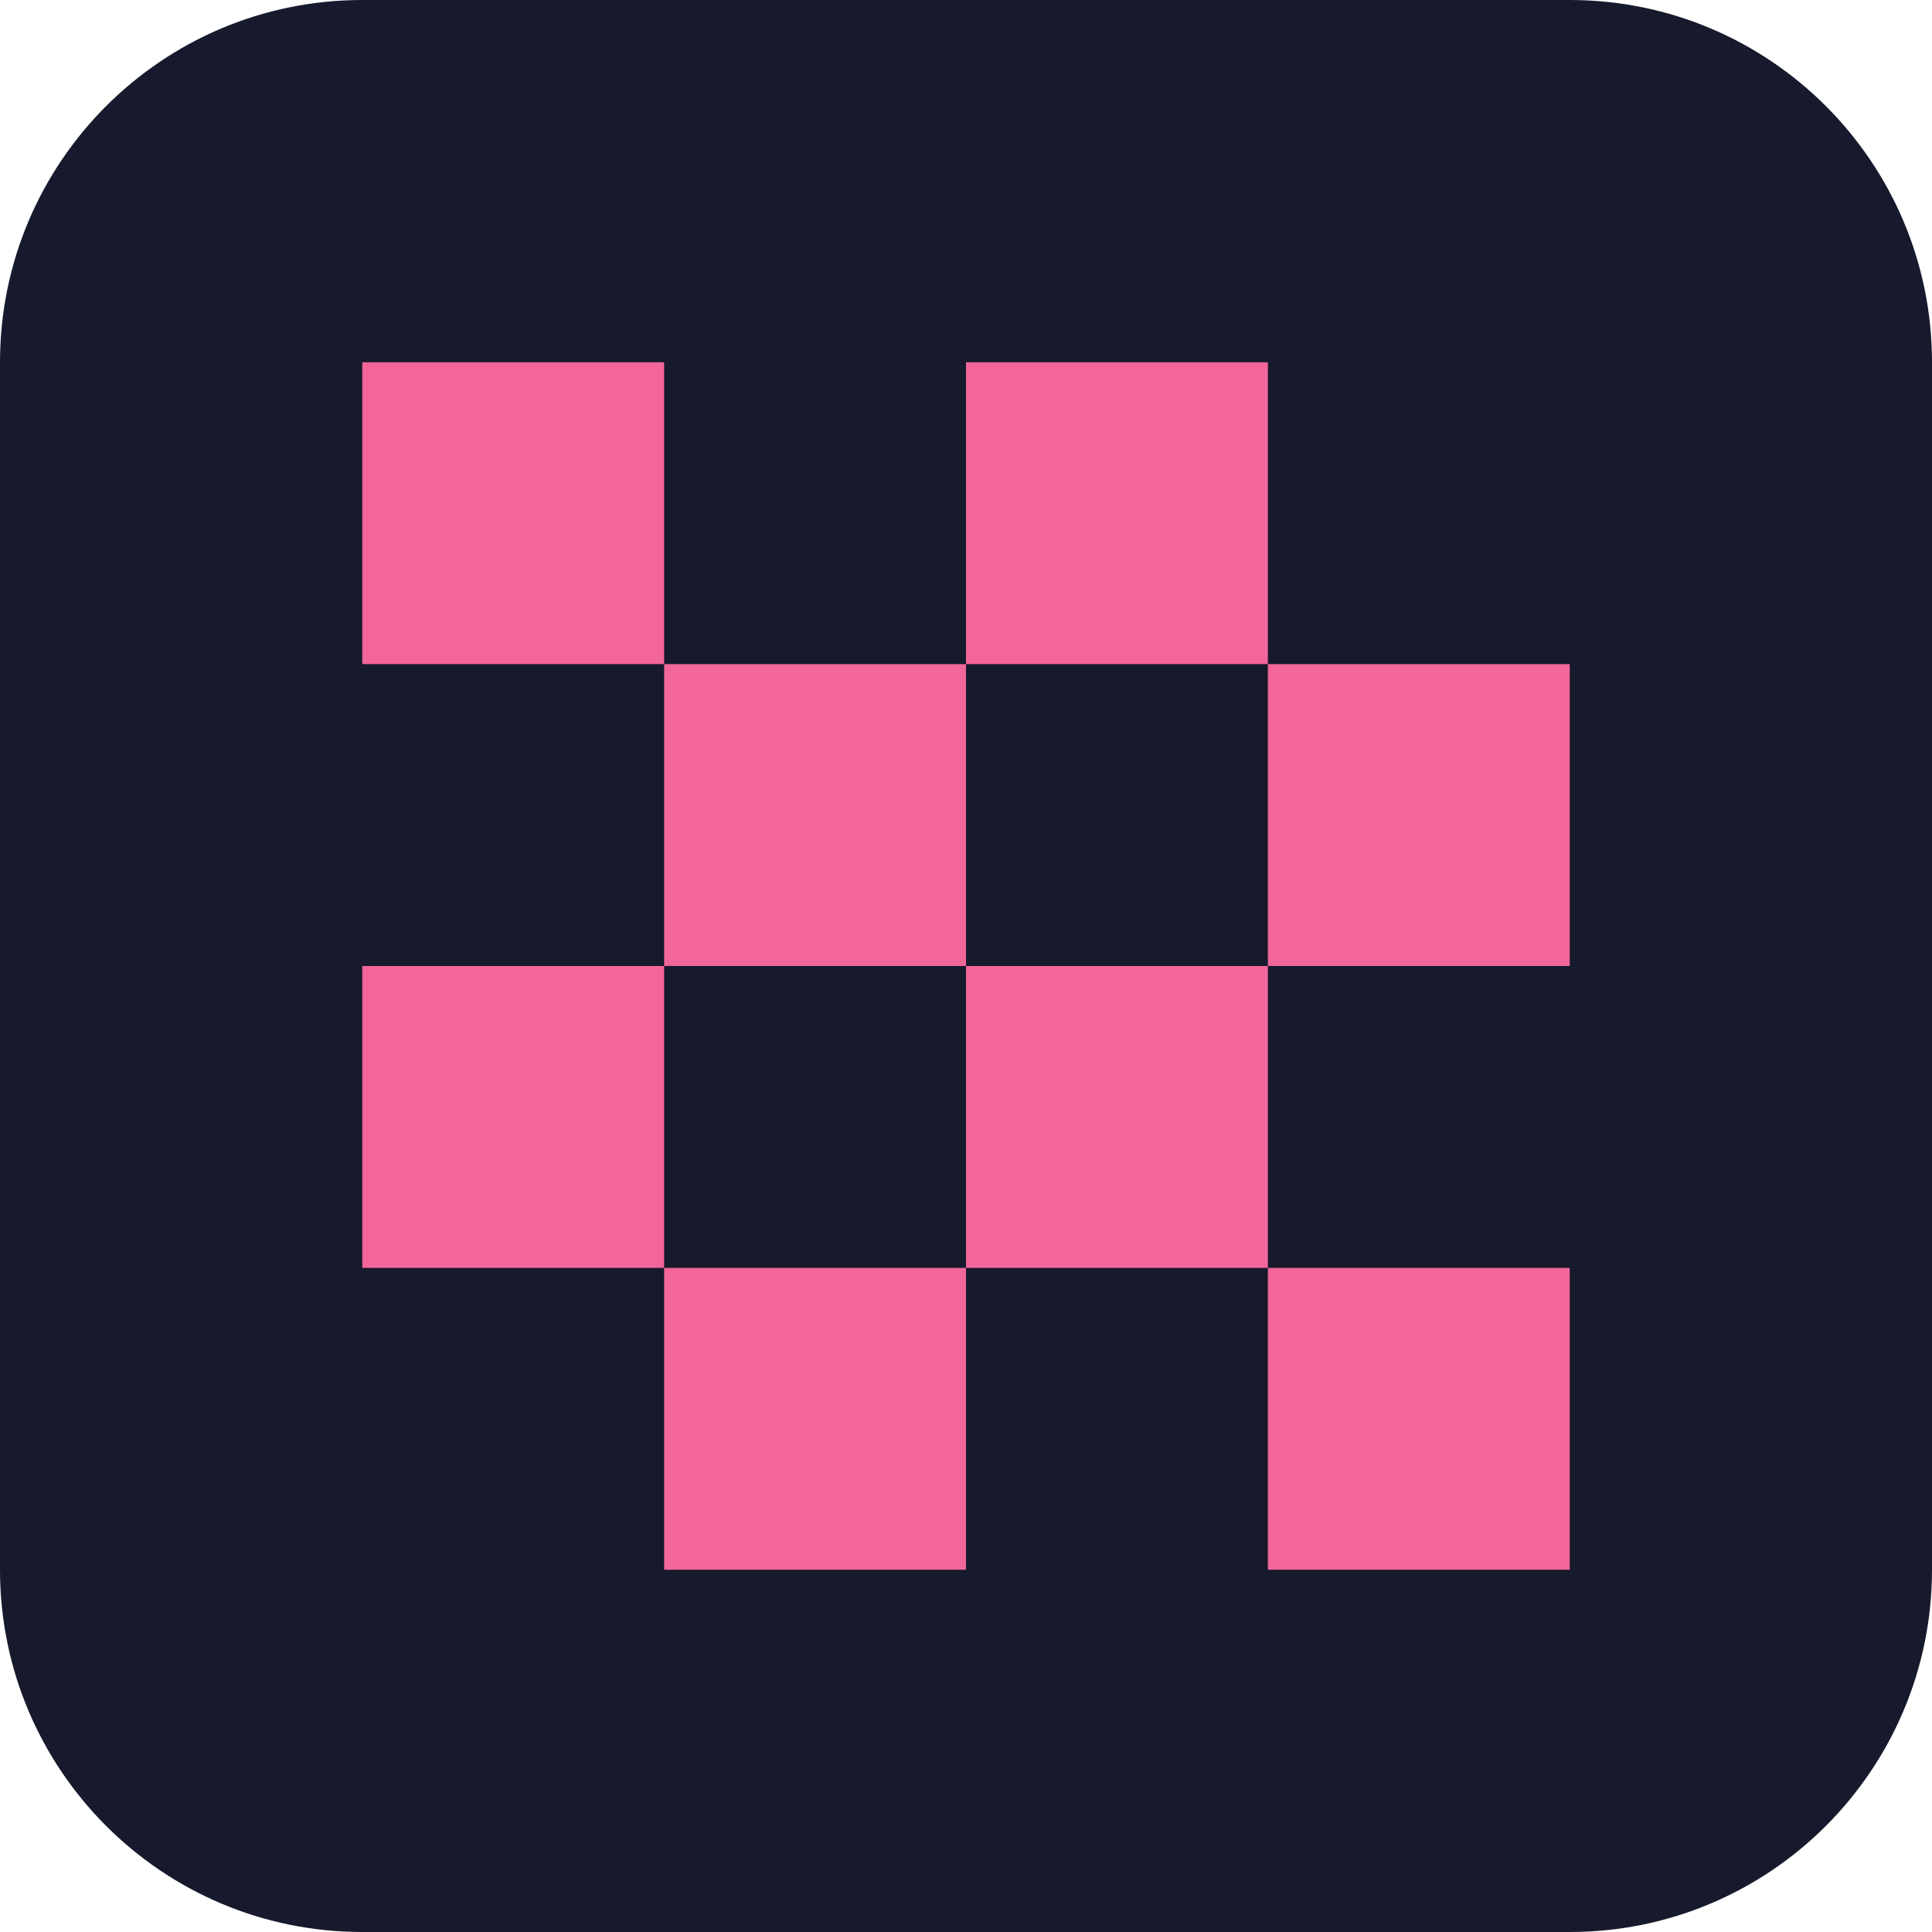
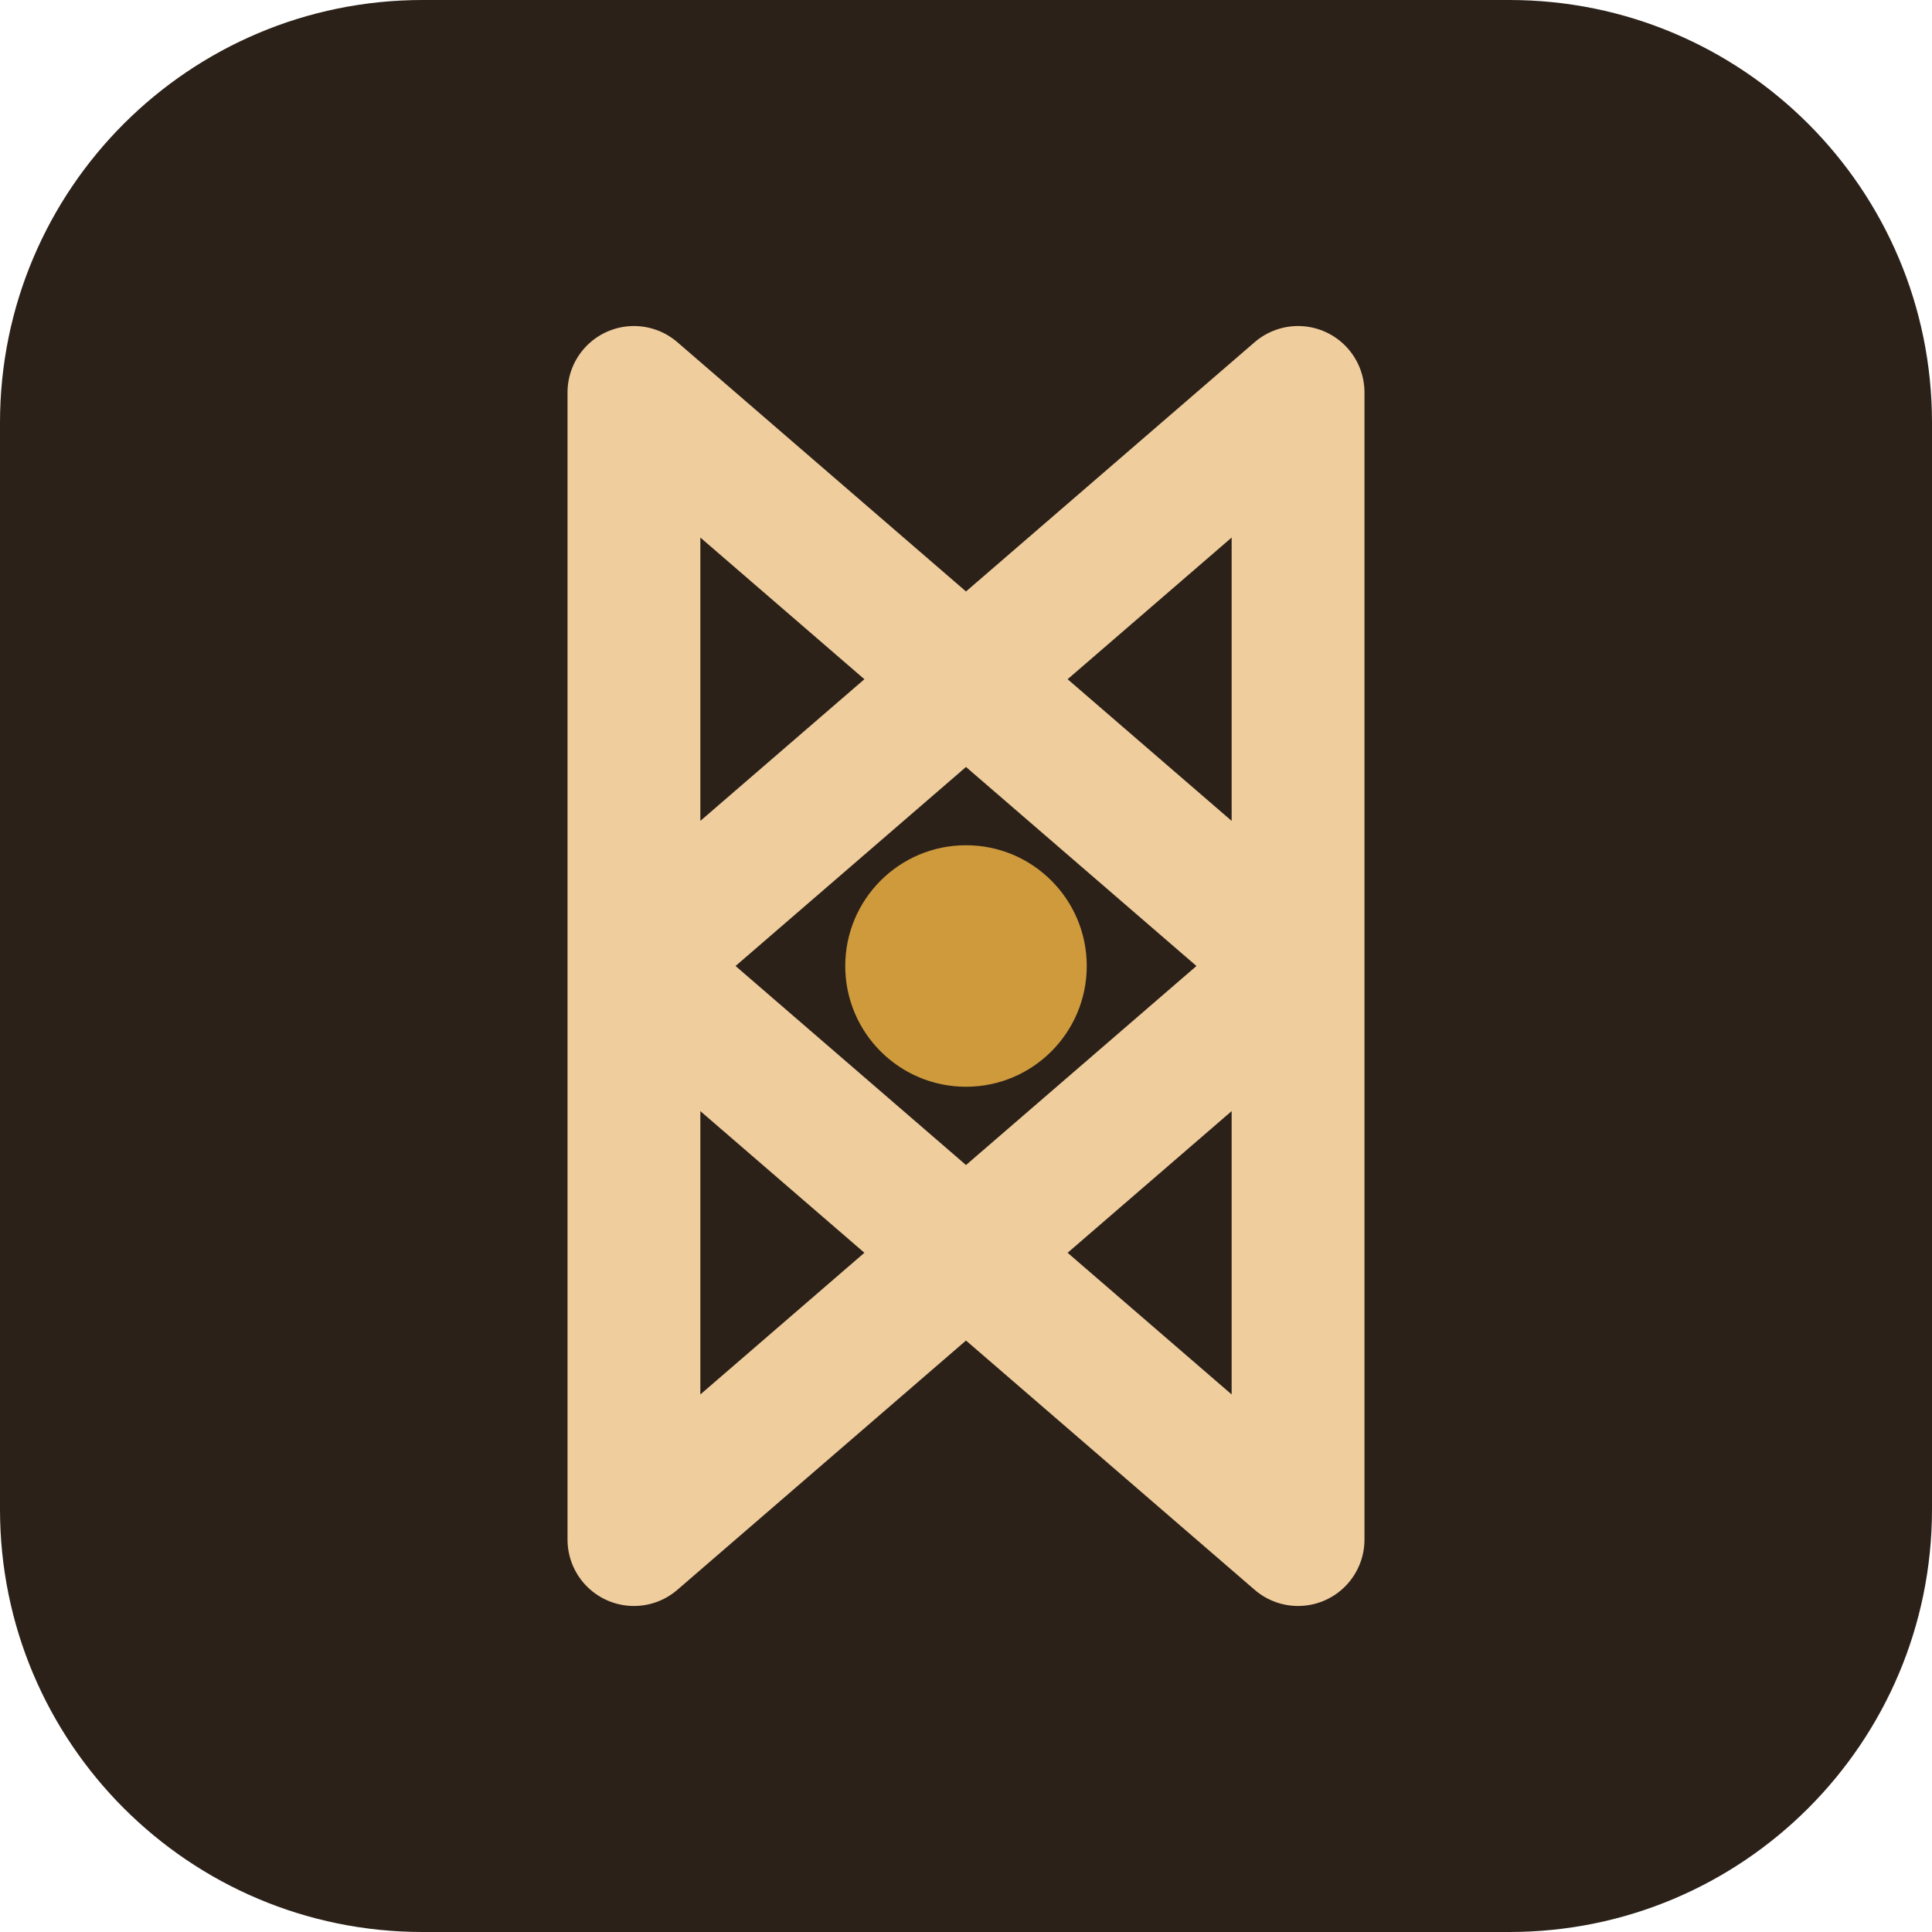
<svg xmlns="http://www.w3.org/2000/svg" viewBox="0 0 32 32">
-   <rect width="32" height="32" rx="6" fill="#161A2C" />
-   <g fill="#F2669A">
-     <rect x="6" y="6" width="5" height="5" />
-     <rect x="16" y="6" width="5" height="5" />
-     <rect x="11" y="11" width="5" height="5" />
-     <rect x="21" y="11" width="5" height="5" />
-     <rect x="6" y="16" width="5" height="5" />
-     <rect x="16" y="16" width="5" height="5" />
-     <rect x="11" y="21" width="5" height="5" />
-     <rect x="21" y="21" width="5" height="5" />
-   </g>
+   <rect width="32" height="32" rx="7" fill="#2B2119" />
+   <path d="M10.5 6.5V25.5M21.5 6.5V25.5M10.5 6.5L21.5 16M21.5 6.5L10.5 16M10.5 16L21.5 25.5M21.5 16L10.5 25.5" stroke="#F0CD9D" stroke-width="2.2" stroke-linecap="round" fill="none" />
+   <circle cx="16" cy="16" r="2" fill="#CE9A3C" />
</svg>
